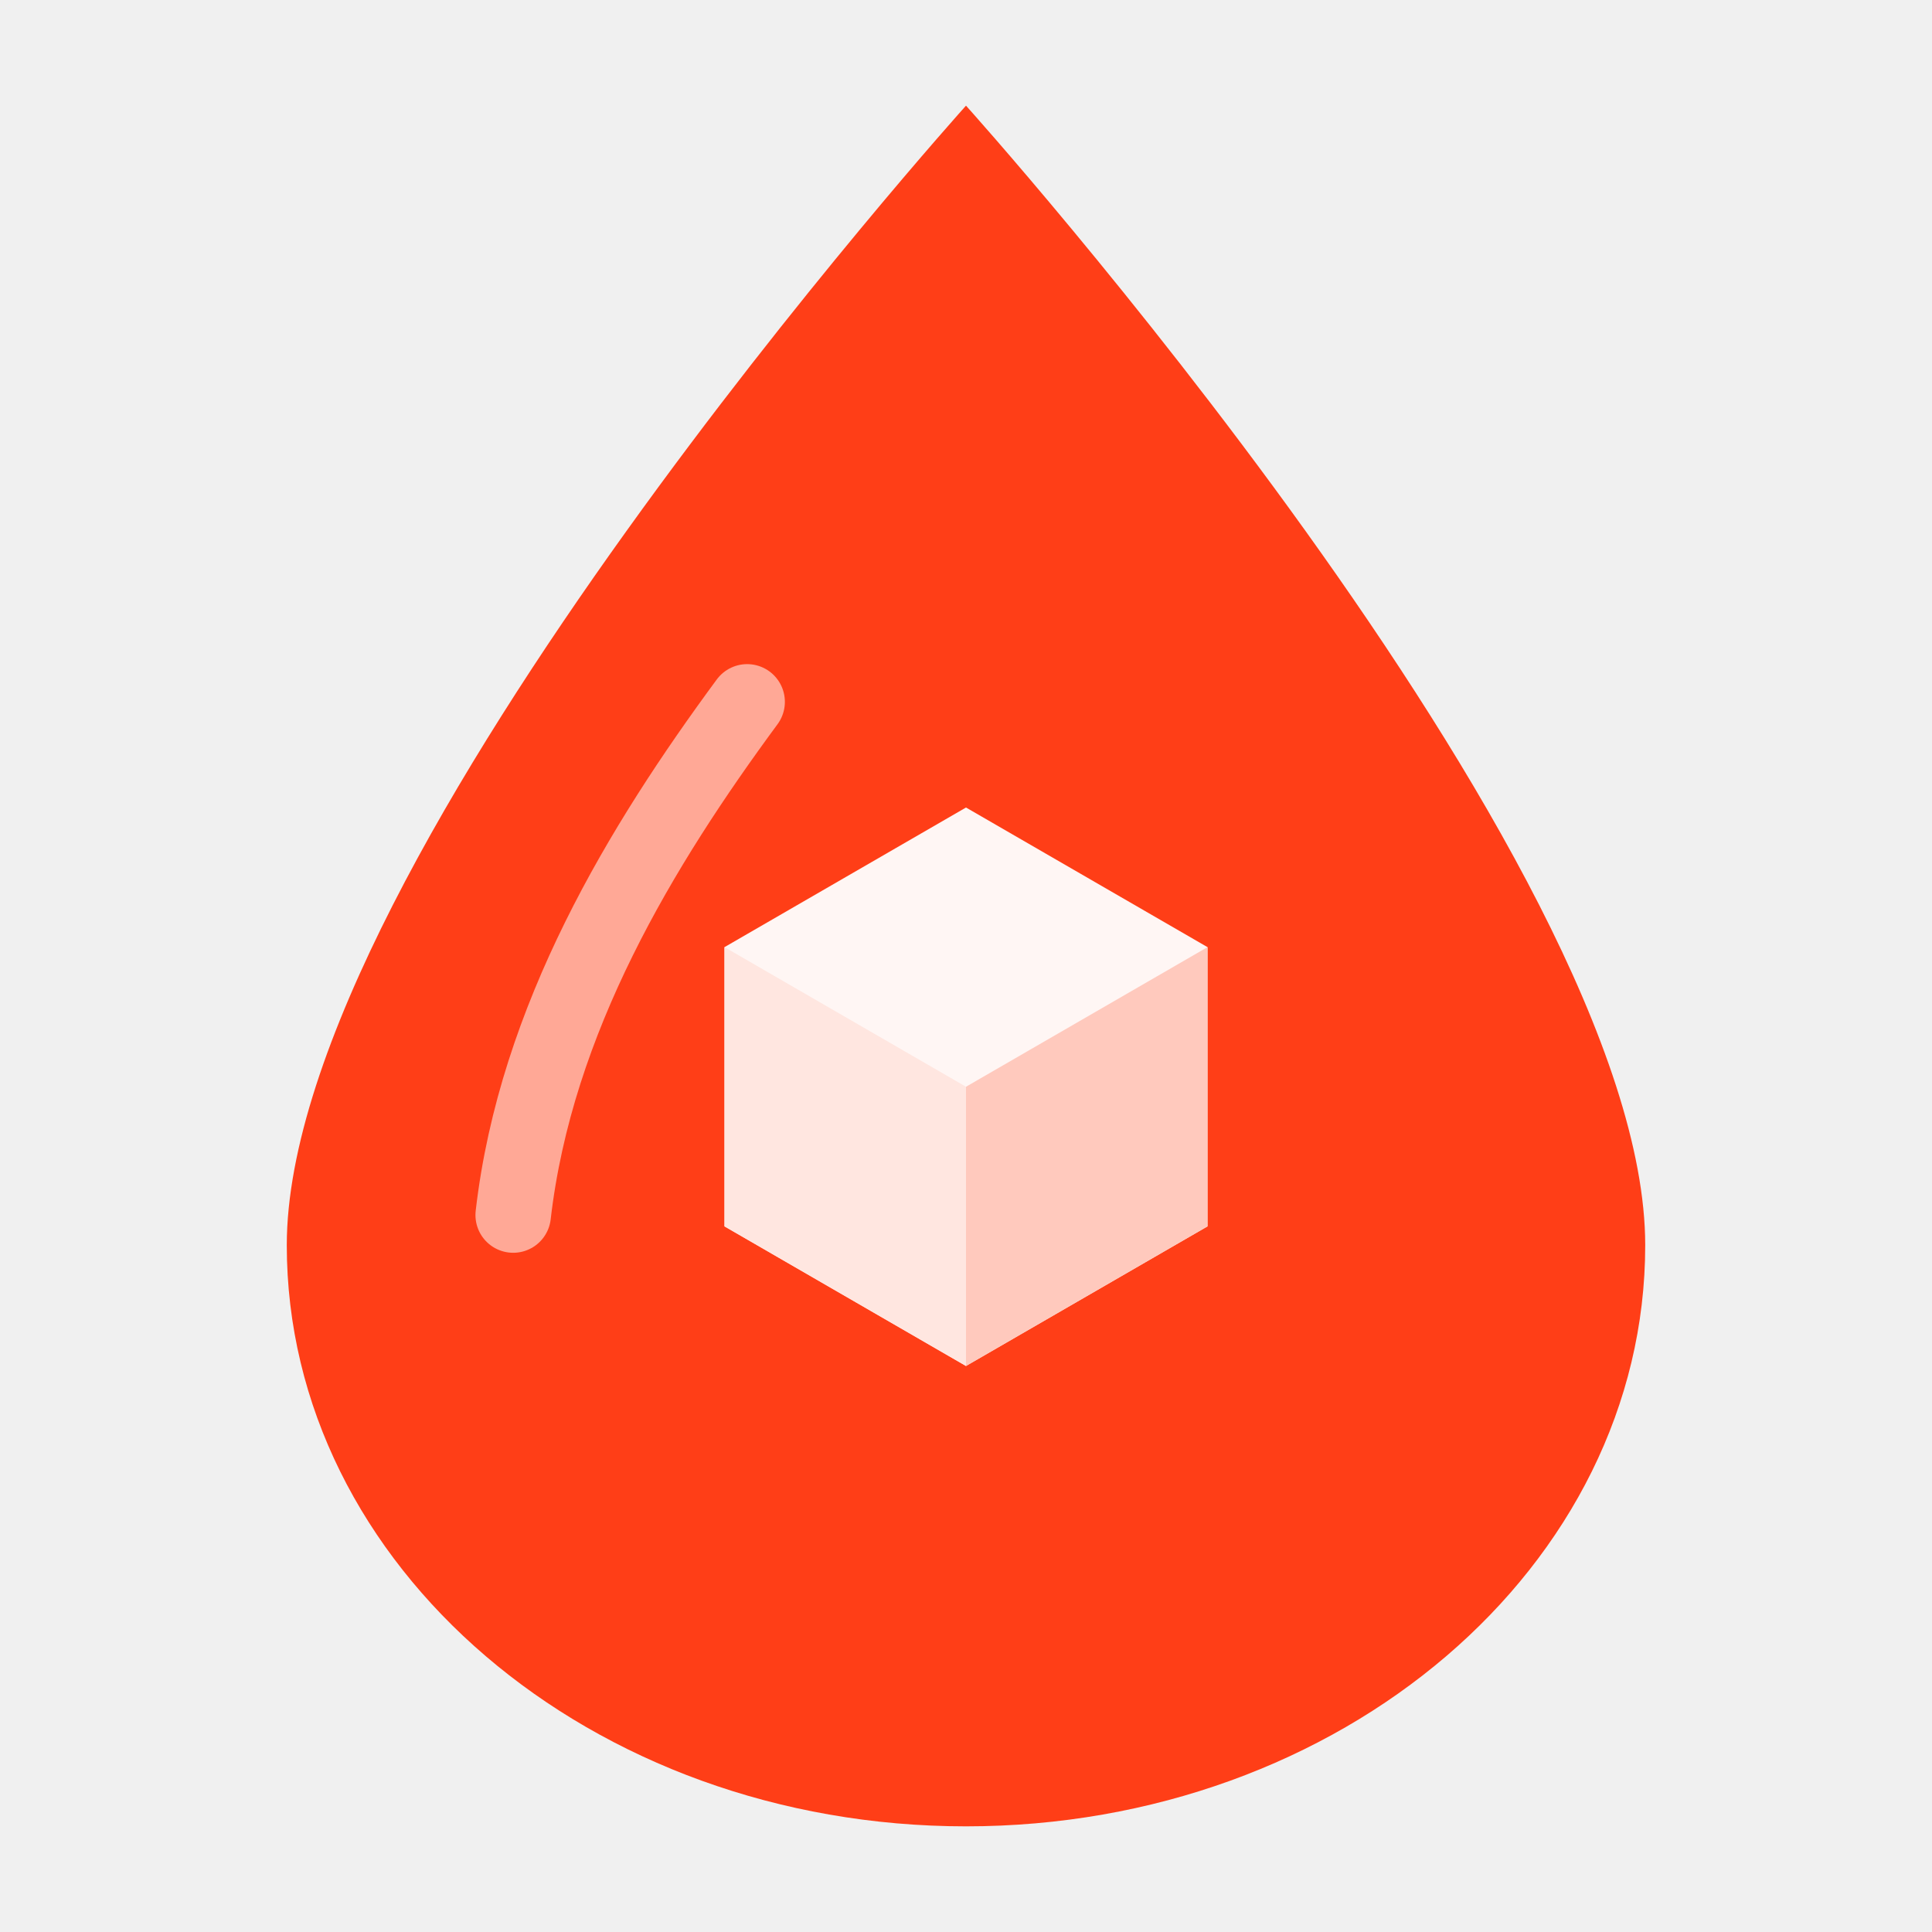
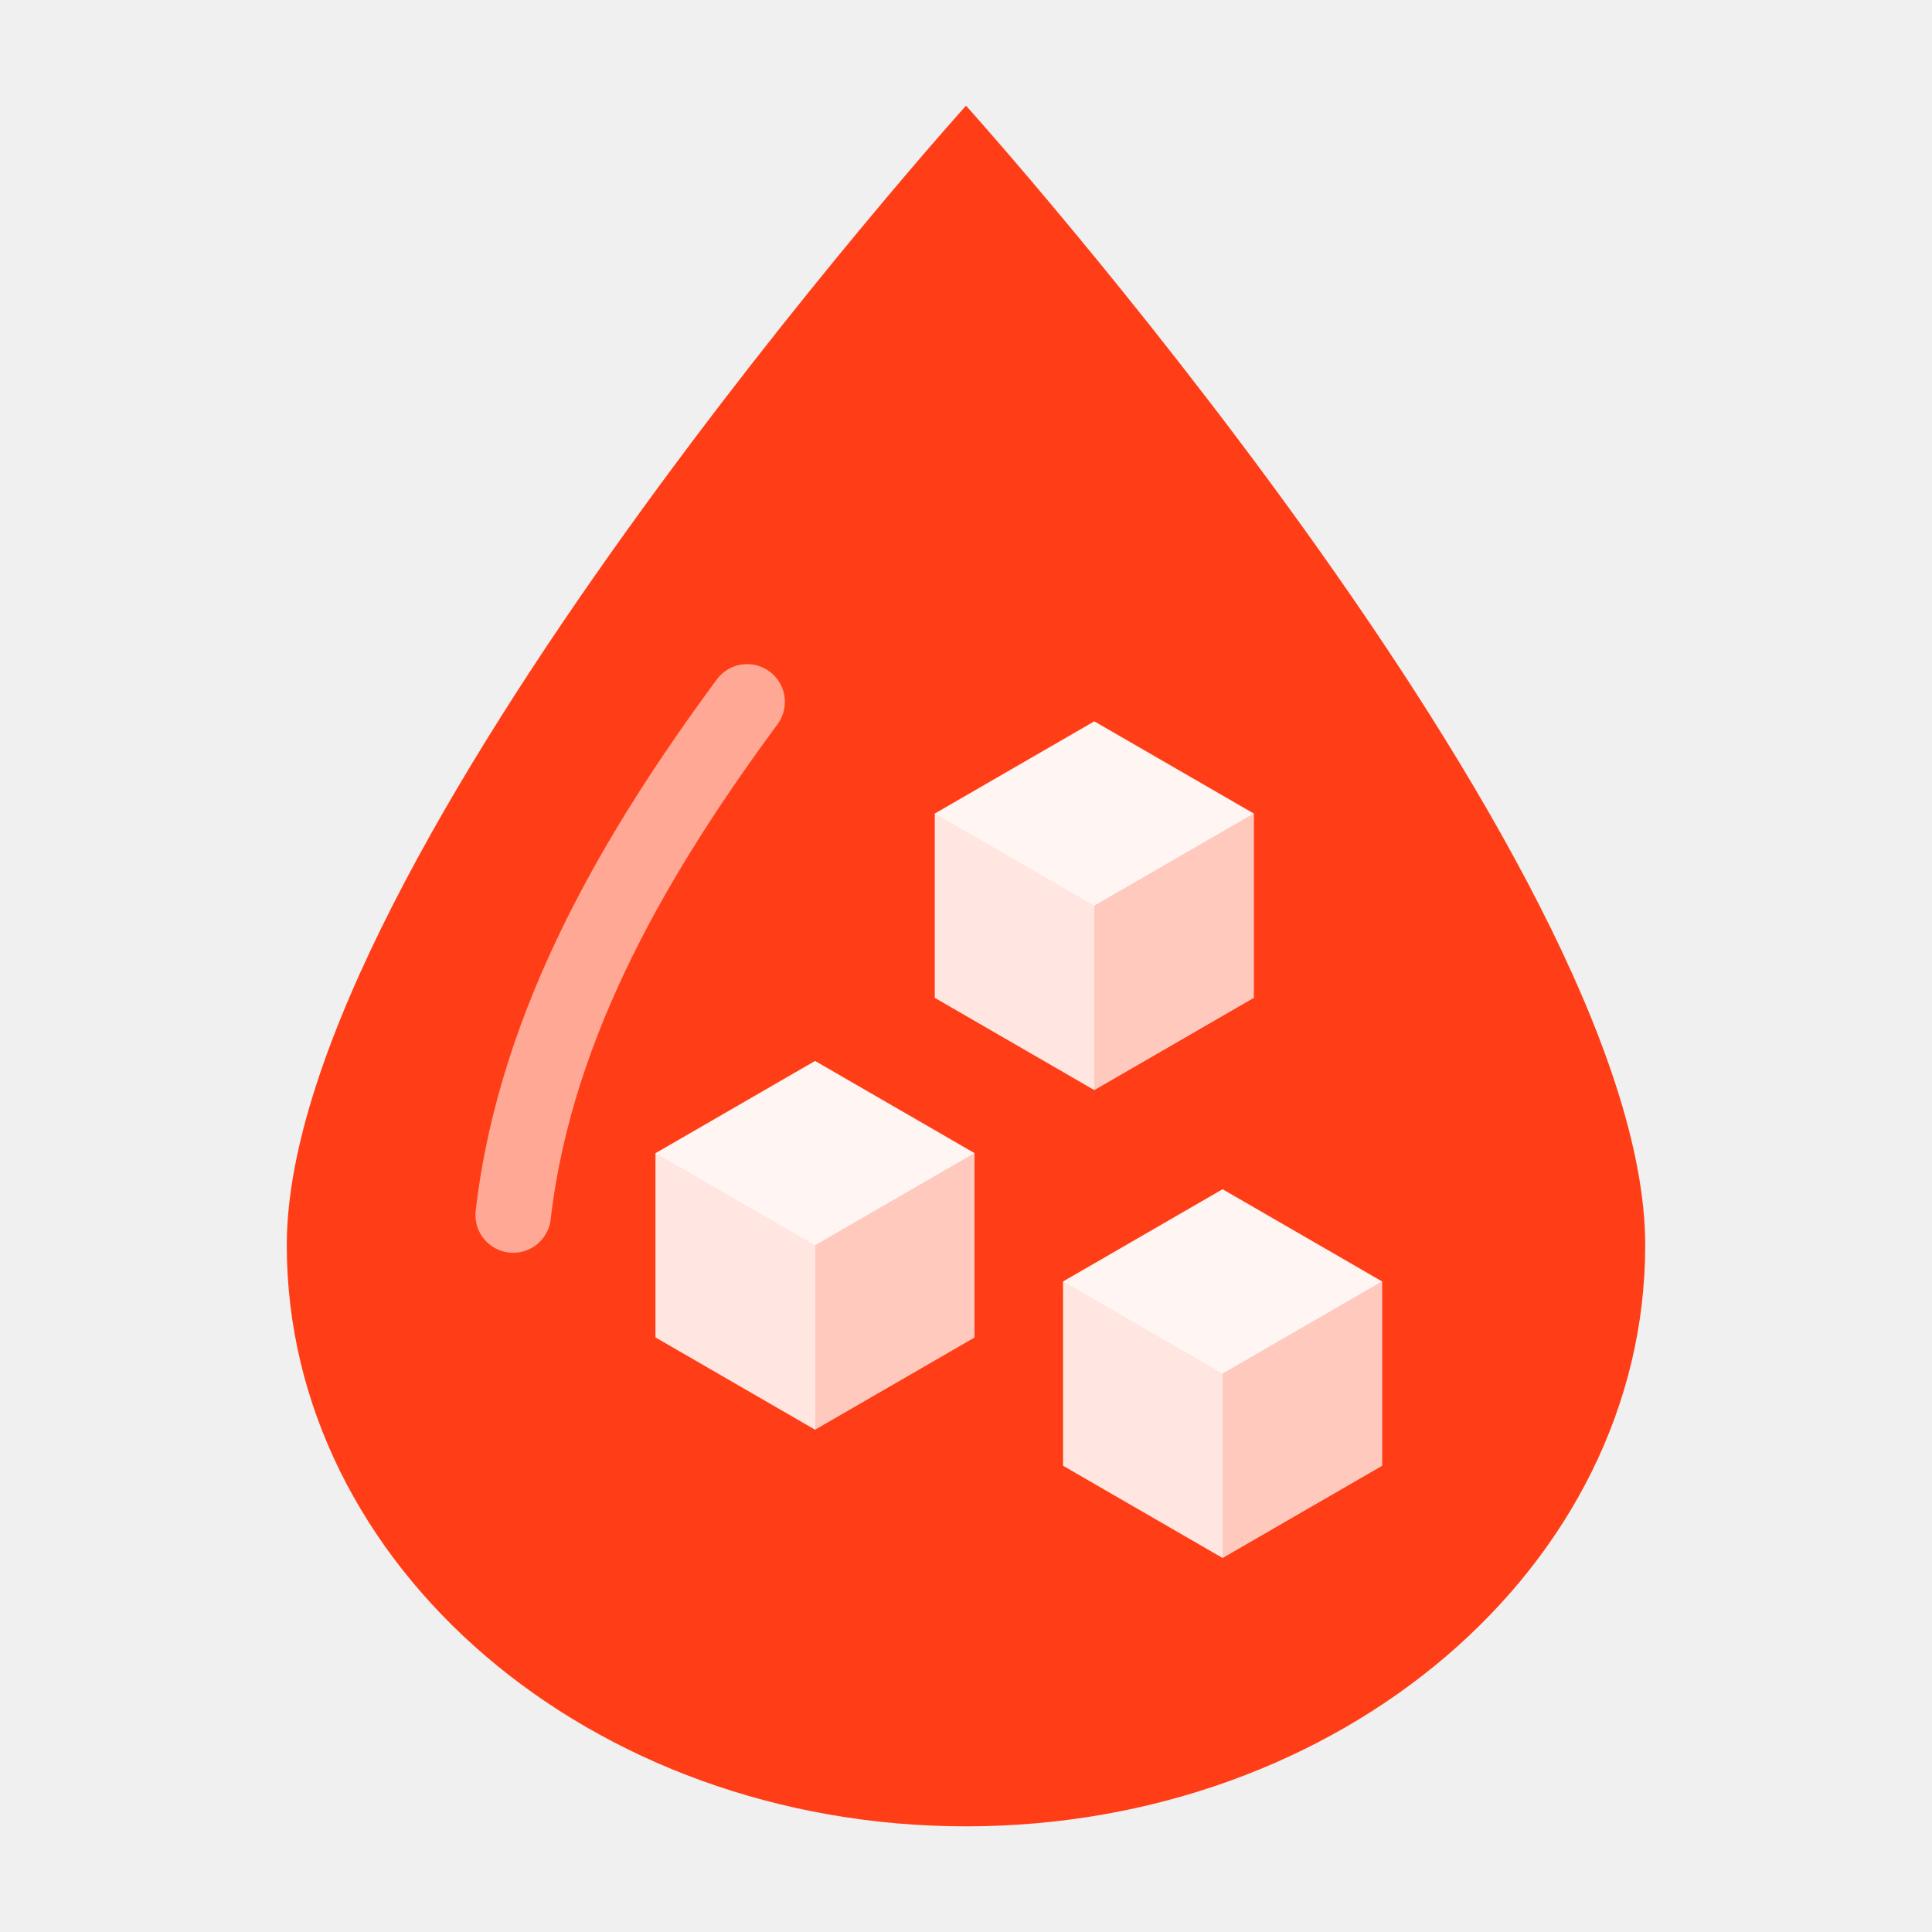
<svg xmlns="http://www.w3.org/2000/svg" viewBox="0 0 512 512">
+   <defs>
+     <g id="crystal">
+       <path d="M0-74l64 37v74l-64 37-64-37v-74Z" fill="#fff" opacity=".95" />
+       <path d="M0 0l64-37v74l-64 37Z" fill="#ffc9bd" />
+       <path d="M0 0l-64-37v74l64 37Z" fill="#ffe6e0" />
+     </g>
+   </defs>
  <path d="M256 28C256 28 76 228 76 330a180 154 0 0 0 360 0C436 228 256 28 256 28Z" fill="#ff3e17" />
-   <g fill="#fff">
-     <path d="M256 214l64 37v74l-64 37-64-37v-74Z" opacity=".95" />
-     <path d="M256 288l64-37v74l-64 37Z" fill="#ffc9bd" />
-     <path d="M256 288l-64-37v74l64 37Z" fill="#ffe6e0" />
-   </g>
+   <use href="#crystal" transform="translate(290 240) scale(.66)" />
+   <use href="#crystal" transform="translate(216 330) scale(.66)" />
+   <use href="#crystal" transform="translate(324 364) scale(.66)" />
  <path d="M136 322c6-52 34-98 62-136" fill="none" stroke="#fff" stroke-width="20" stroke-linecap="round" opacity=".55" />
</svg>
